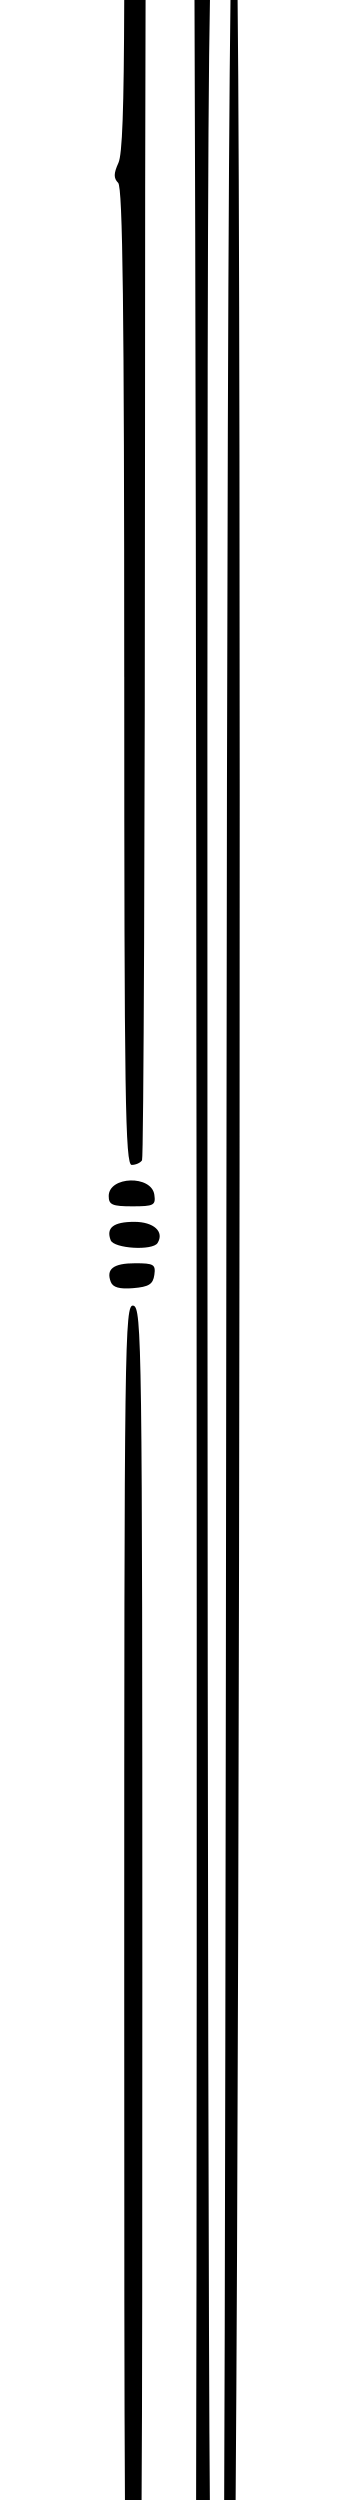
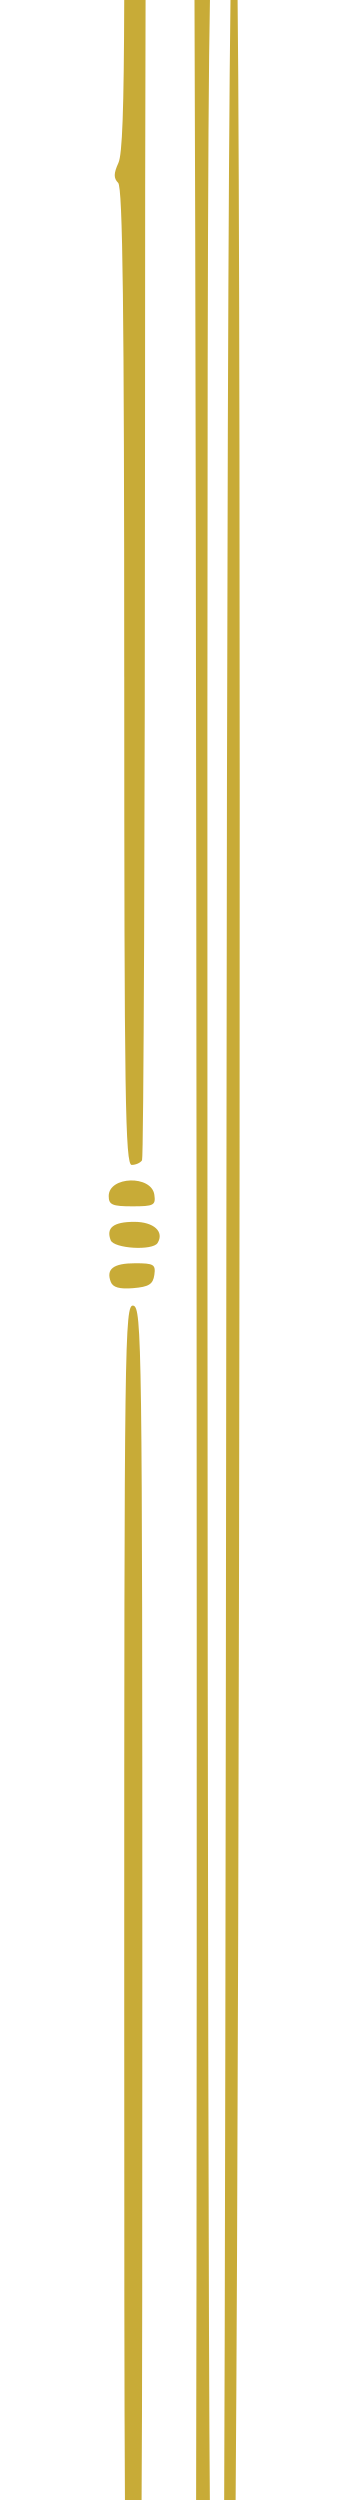
- <svg xmlns="http://www.w3.org/2000/svg" width="18.544" height="127.815" viewBox="0 0 18.544 127.815" fill="none">
-   <path d="M12.047 127.815 L11.461 127.815 C11.497 120.862 11.543 94.502 11.573 63.13 C11.605 28.9 11.673 8.348 11.784 0 L12.148 0 C12.34 16.945 12.257 100.41 12.047 127.815 Z M9.944 0 L10.734 0 C10.61 6.217 10.593 22.573 10.606 63.072 C10.616 94.588 10.668 121.073 10.729 127.815 L10.026 127.815 C10.095 101.46 10.05 26.278 9.944 0 Z M6.351 34.608 C6.351 15.876 6.274 9.581 6.041 9.348 C5.804 9.11 5.807 8.87 6.055 8.326 C6.25 7.898 6.336 5.674 6.351 0 L7.443 0 C7.424 5.475 7.416 12.597 7.415 21.751 C7.412 42.282 7.343 59.188 7.262 59.319 C7.181 59.451 6.943 59.558 6.733 59.558 C6.404 59.558 6.352 56.156 6.352 34.608 Z M6.351 101.363 C6.351 68.458 6.375 66.668 6.814 66.752 C7.253 66.837 7.277 68.696 7.277 101.363 C7.277 114.587 7.273 122.763 7.239 127.815 L6.388 127.815 C6.355 122.741 6.351 114.551 6.351 101.363 Z M5.658 63.407 C5.413 62.768 5.8 62.468 6.868 62.468 C7.861 62.468 8.414 62.972 8.056 63.55 C7.806 63.955 5.823 63.836 5.658 63.407 Z M5.558 61.15 C5.558 60.129 7.746 60.065 7.891 61.082 C7.968 61.621 7.868 61.675 6.767 61.675 C5.738 61.675 5.558 61.596 5.558 61.15 Z M5.664 65.54 C5.41 64.878 5.795 64.585 6.915 64.585 C7.864 64.585 7.967 64.648 7.891 65.18 C7.823 65.659 7.611 65.792 6.812 65.858 C6.113 65.916 5.772 65.821 5.664 65.54 Z" fill="black" />
+ <svg xmlns="http://www.w3.org/2000/svg" width="18.544" height="127.815" viewBox="0 0 18.544 127.815" fill="none" version="1.1" id="svg1">
+   <defs id="defs1" />
+   <path d="M12.047 127.815 L11.461 127.815 C11.497 120.862 11.543 94.502 11.573 63.13 C11.605 28.9 11.673 8.348 11.784 0 L12.148 0 C12.34 16.945 12.257 100.41 12.047 127.815 Z M9.944 0 L10.734 0 C10.61 6.217 10.593 22.573 10.606 63.072 C10.616 94.588 10.668 121.073 10.729 127.815 L10.026 127.815 C10.095 101.46 10.05 26.278 9.944 0 Z M6.351 34.608 C6.351 15.876 6.274 9.581 6.041 9.348 C5.804 9.11 5.807 8.87 6.055 8.326 C6.25 7.898 6.336 5.674 6.351 0 L7.443 0 C7.424 5.475 7.416 12.597 7.415 21.751 C7.412 42.282 7.343 59.188 7.262 59.319 C7.181 59.451 6.943 59.558 6.733 59.558 C6.404 59.558 6.352 56.156 6.352 34.608 Z M6.351 101.363 C6.351 68.458 6.375 66.668 6.814 66.752 C7.253 66.837 7.277 68.696 7.277 101.363 C7.277 114.587 7.273 122.763 7.239 127.815 L6.388 127.815 C6.355 122.741 6.351 114.551 6.351 101.363 Z M5.658 63.407 C5.413 62.768 5.8 62.468 6.868 62.468 C7.861 62.468 8.414 62.972 8.056 63.55 C7.806 63.955 5.823 63.836 5.658 63.407 Z M5.558 61.15 C5.558 60.129 7.746 60.065 7.891 61.082 C7.968 61.621 7.868 61.675 6.767 61.675 C5.738 61.675 5.558 61.596 5.558 61.15 Z M5.664 65.54 C5.41 64.878 5.795 64.585 6.915 64.585 C7.864 64.585 7.967 64.648 7.891 65.18 C7.823 65.659 7.611 65.792 6.812 65.858 C6.113 65.916 5.772 65.821 5.664 65.54 Z" fill="black" id="path1" style="fill:#c8ab37" />
</svg>
